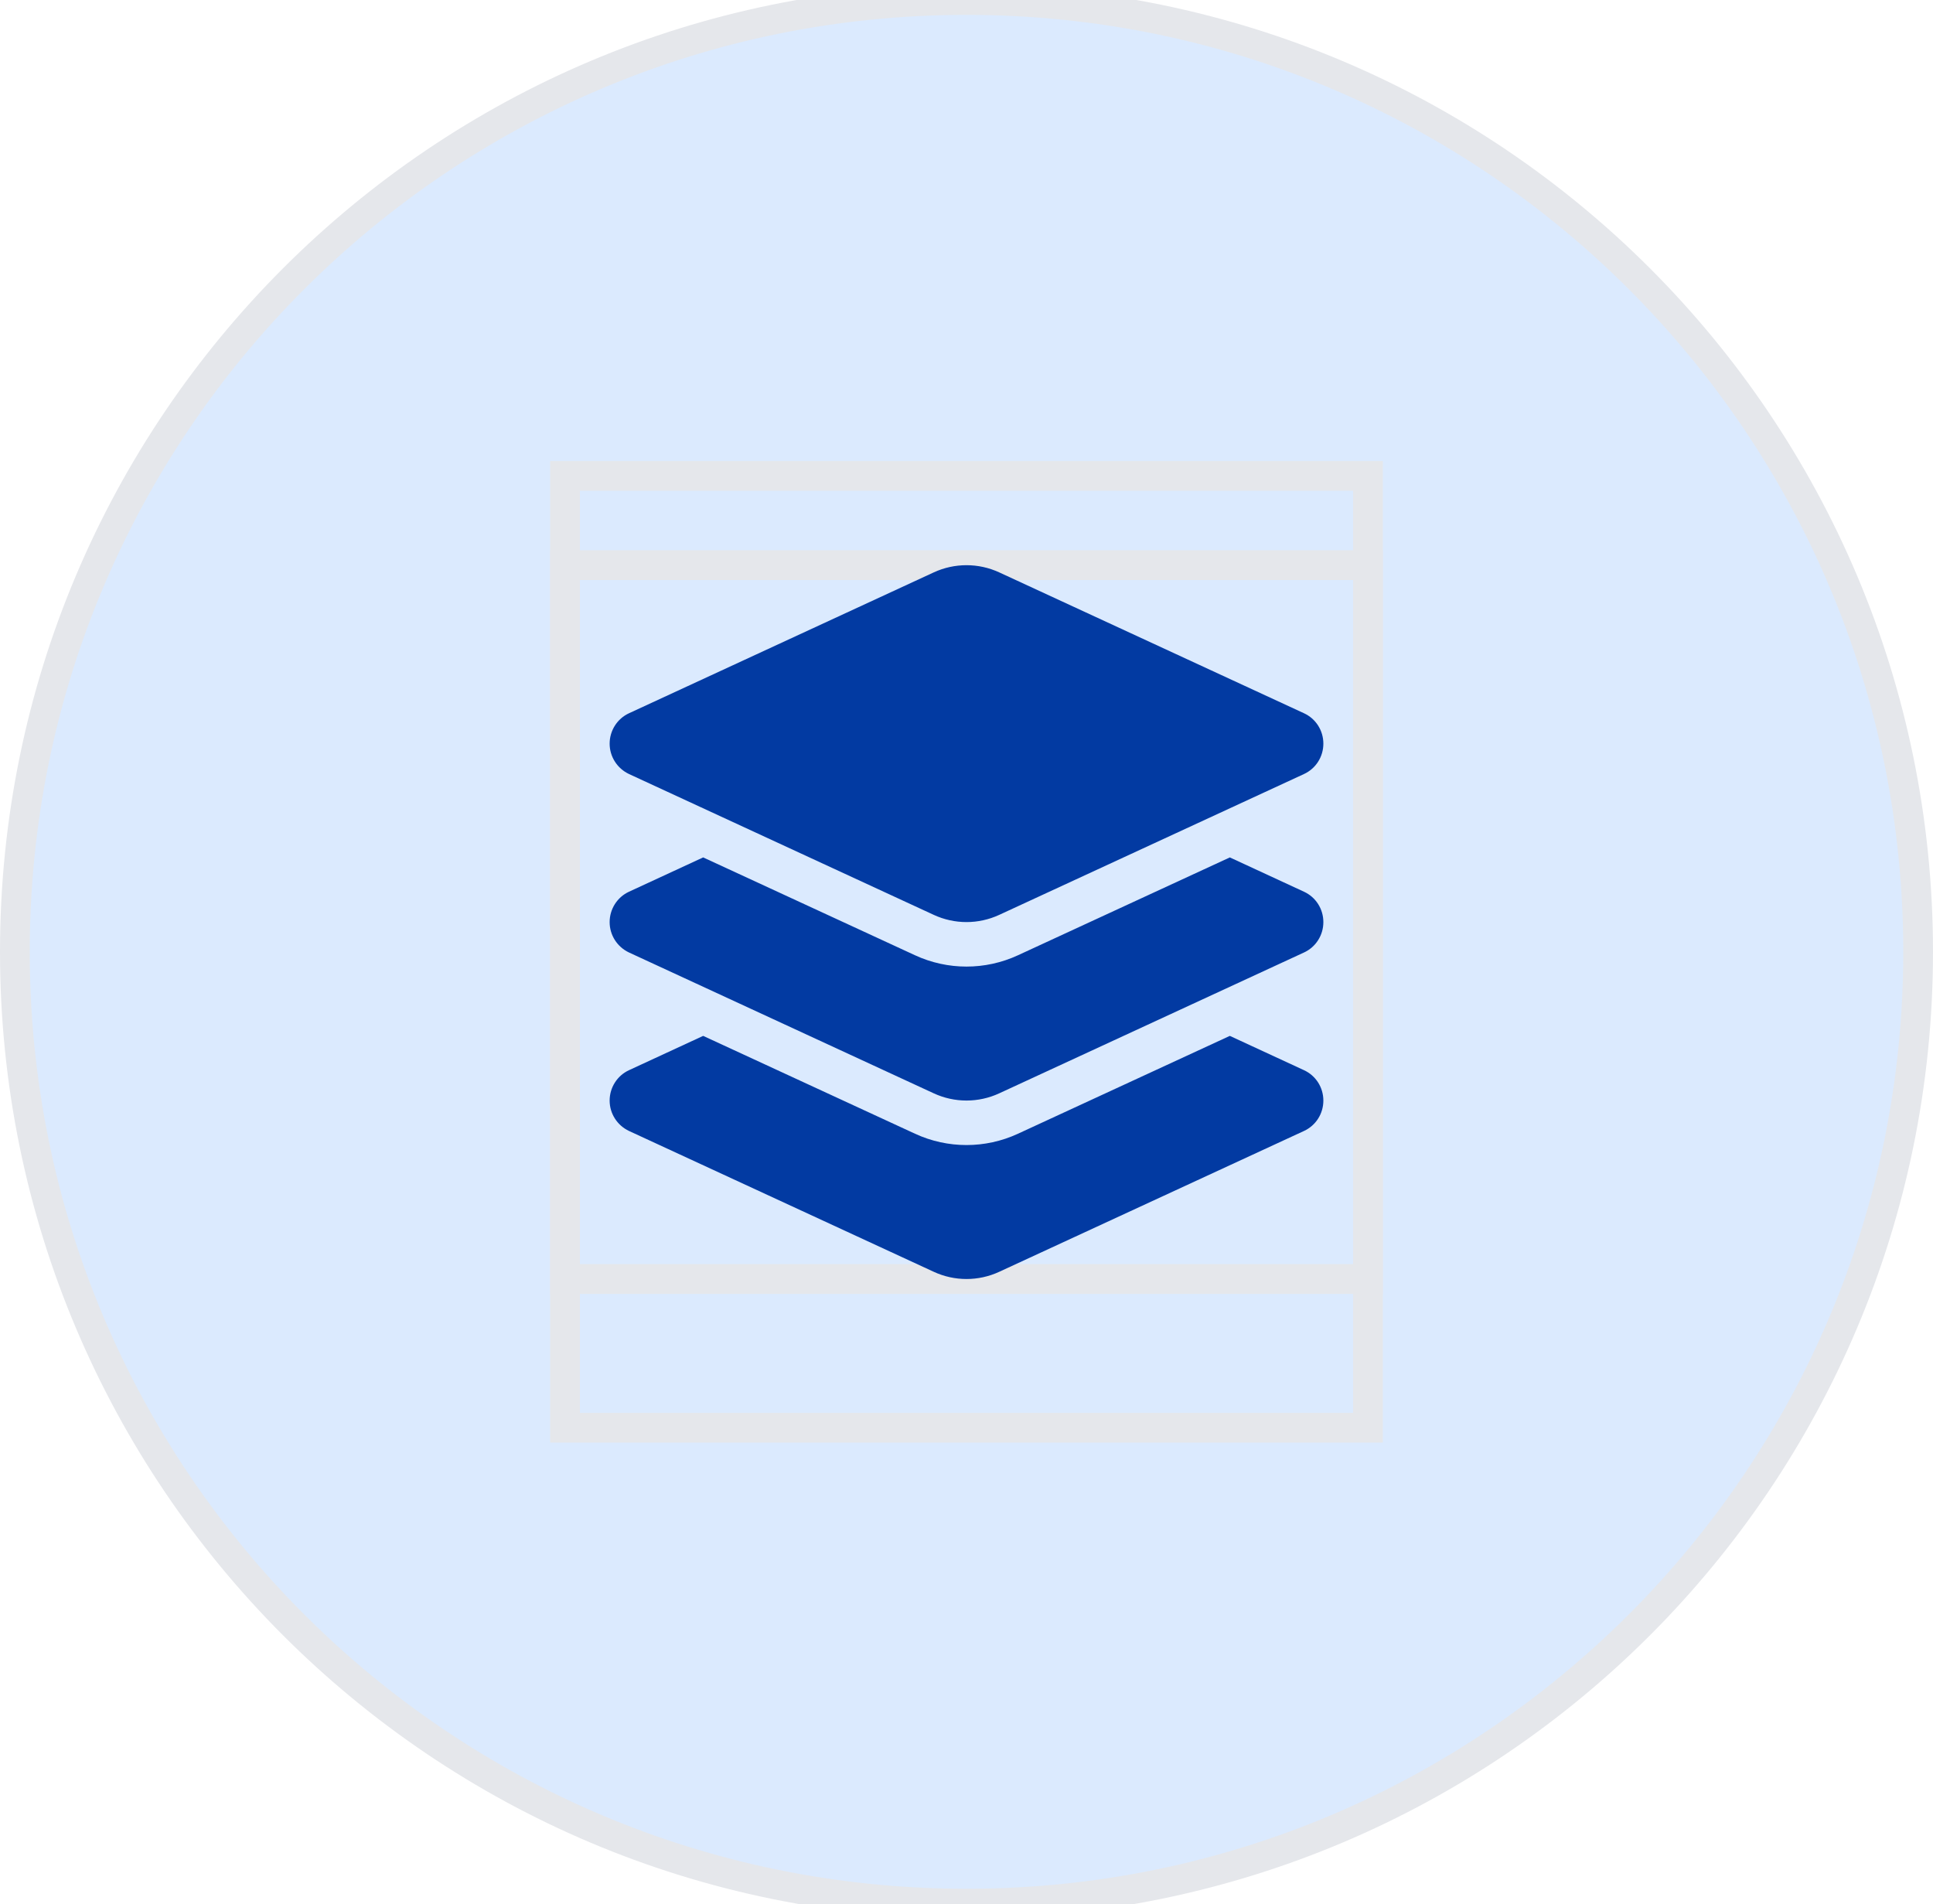
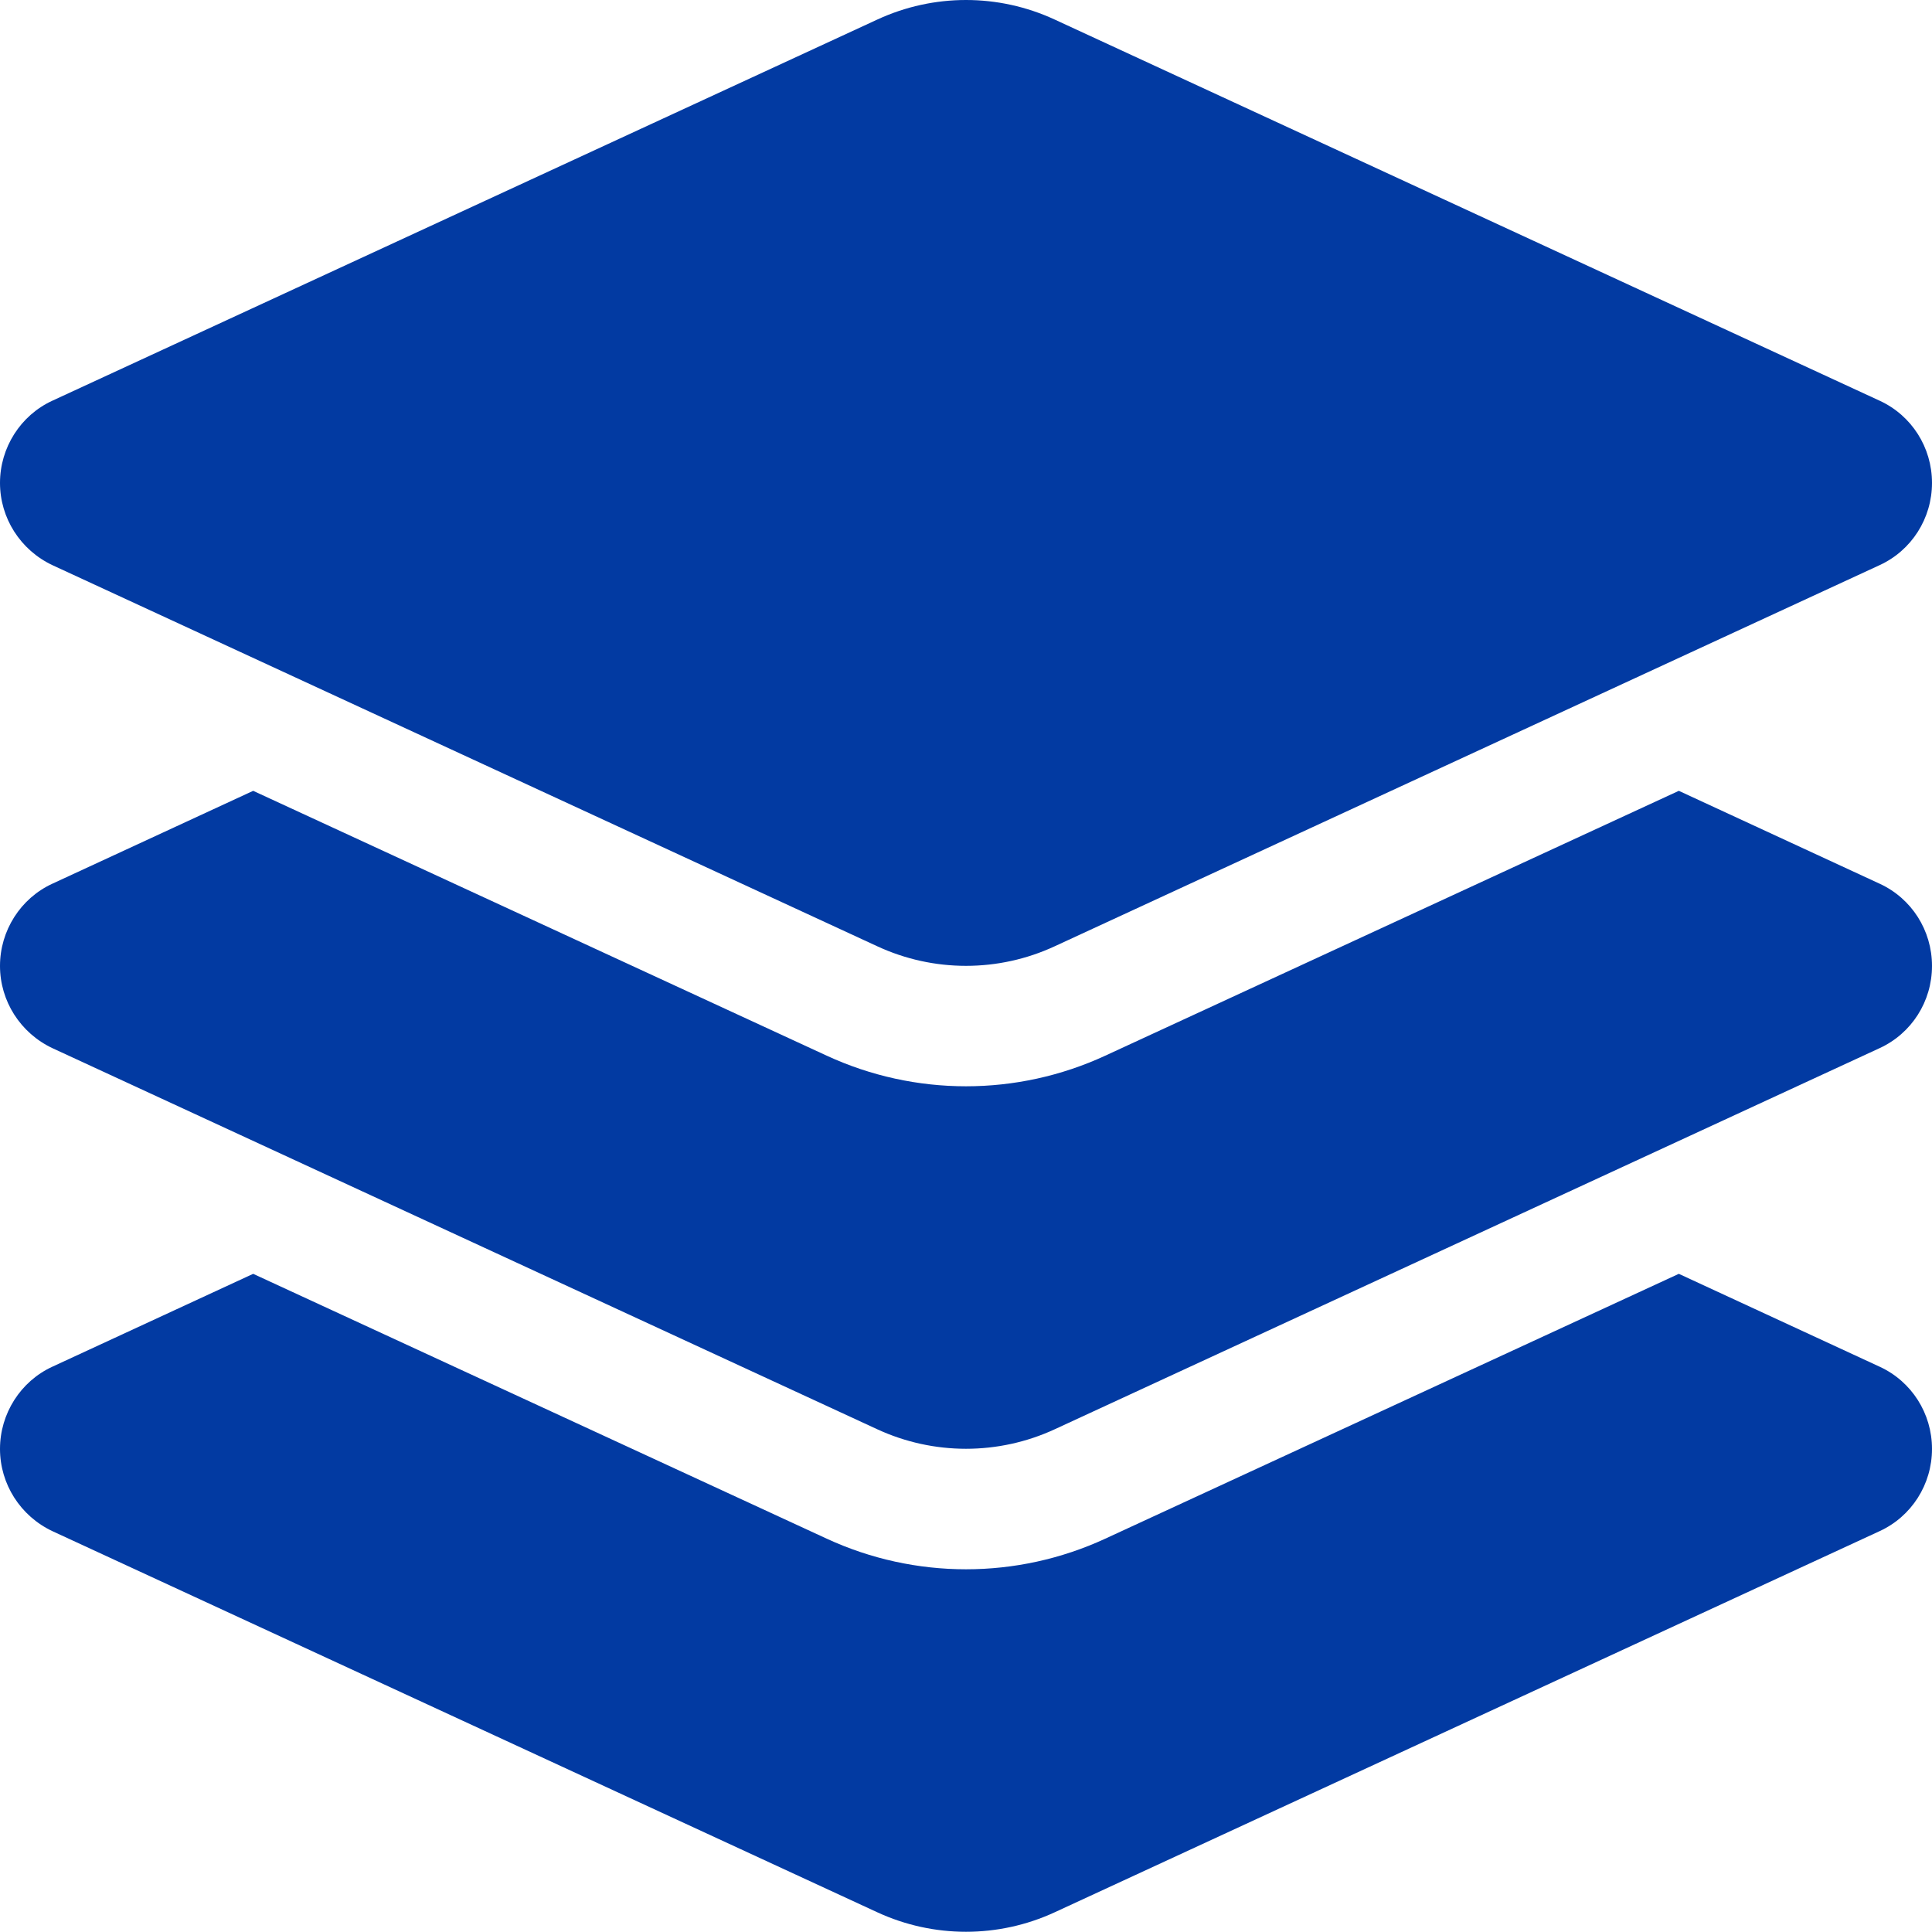
- <svg xmlns="http://www.w3.org/2000/svg" width="65" height="64" viewBox="0 0 65 64" fill="none">
-   <path d="M32.5 0C50.173 0 64.5 14.327 64.5 32C64.5 49.673 50.173 64 32.5 64C14.827 64 0.5 49.673 0.5 32C0.5 14.327 14.827 0 32.5 0Z" fill="#DBEAFE" />
-   <path d="M32.5 0C50.173 0 64.5 14.327 64.5 32C64.5 49.673 50.173 64 32.5 64C14.827 64 0.5 49.673 0.5 32C0.5 14.327 14.827 0 32.5 0Z" stroke="#E5E7EB" />
-   <path d="M46 48H19V16H46V48Z" stroke="#E5E7EB" />
-   <path d="M46 43H19V19H46V43Z" stroke="#E5E7EB" />
-   <path d="M31.398 19.244C32.097 18.921 32.903 18.921 33.602 19.244L43.848 23.979C44.247 24.162 44.5 24.56 44.5 25.001C44.5 25.441 44.247 25.84 43.848 26.023L33.602 30.757C32.903 31.081 32.097 31.081 31.398 30.757L21.152 26.023C20.753 25.835 20.5 25.437 20.5 25.001C20.5 24.565 20.753 24.162 21.152 23.979L31.398 19.244ZM41.355 28.826L43.848 29.979C44.247 30.162 44.5 30.56 44.5 31.001C44.5 31.441 44.247 31.84 43.848 32.023L33.602 36.757C32.903 37.081 32.097 37.081 31.398 36.757L21.152 32.023C20.753 31.835 20.5 31.437 20.5 31.001C20.5 30.565 20.753 30.162 21.152 29.979L23.645 28.826L30.77 32.116C31.867 32.623 33.133 32.623 34.23 32.116L41.355 28.826ZM34.23 38.116L41.355 34.826L43.848 35.979C44.247 36.162 44.5 36.56 44.5 37.001C44.5 37.441 44.247 37.84 43.848 38.023L33.602 42.757C32.903 43.081 32.097 43.081 31.398 42.757L21.152 38.023C20.753 37.835 20.5 37.437 20.5 37.001C20.5 36.565 20.753 36.162 21.152 35.979L23.645 34.826L30.77 38.116C31.867 38.623 33.133 38.623 34.23 38.116Z" fill="#023AA2" />
+ <svg xmlns="http://www.w3.org/2000/svg" width="24" height="24" viewBox="0 0 24 24" fill="none">
+   <path d="M10.898 0.243C11.597 -0.081 12.403 -0.081 13.102 0.243L23.348 4.977C23.747 5.16 24 5.558 24 5.999C24 6.439 23.747 6.838 23.348 7.021L13.102 11.755C12.403 12.079 11.597 12.079 10.898 11.755L0.652 7.021C0.253 6.833 0 6.435 0 5.999C0 5.563 0.253 5.16 0.652 4.977L10.898 0.243ZM20.855 9.824L23.348 10.977C23.747 11.16 24 11.558 24 11.999C24 12.44 23.747 12.838 23.348 13.021L13.102 17.755C12.403 18.078 11.597 18.078 10.898 17.755L0.652 13.021C0.253 12.833 0 12.435 0 11.999C0 11.563 0.253 11.16 0.652 10.977L3.145 9.824L10.27 13.114C11.367 13.621 12.633 13.621 13.73 13.114L20.855 9.824ZM13.73 19.114L20.855 15.824L23.348 16.977C23.747 17.16 24 17.558 24 17.999C24 18.439 23.747 18.838 23.348 19.021L13.102 23.755C12.403 24.078 11.597 24.078 10.898 23.755L0.652 19.021C0.253 18.833 0 18.435 0 17.999C0 17.563 0.253 17.16 0.652 16.977L3.145 15.824L10.27 19.114C11.367 19.621 12.633 19.621 13.73 19.114Z" fill="#023AA2" />
</svg>
